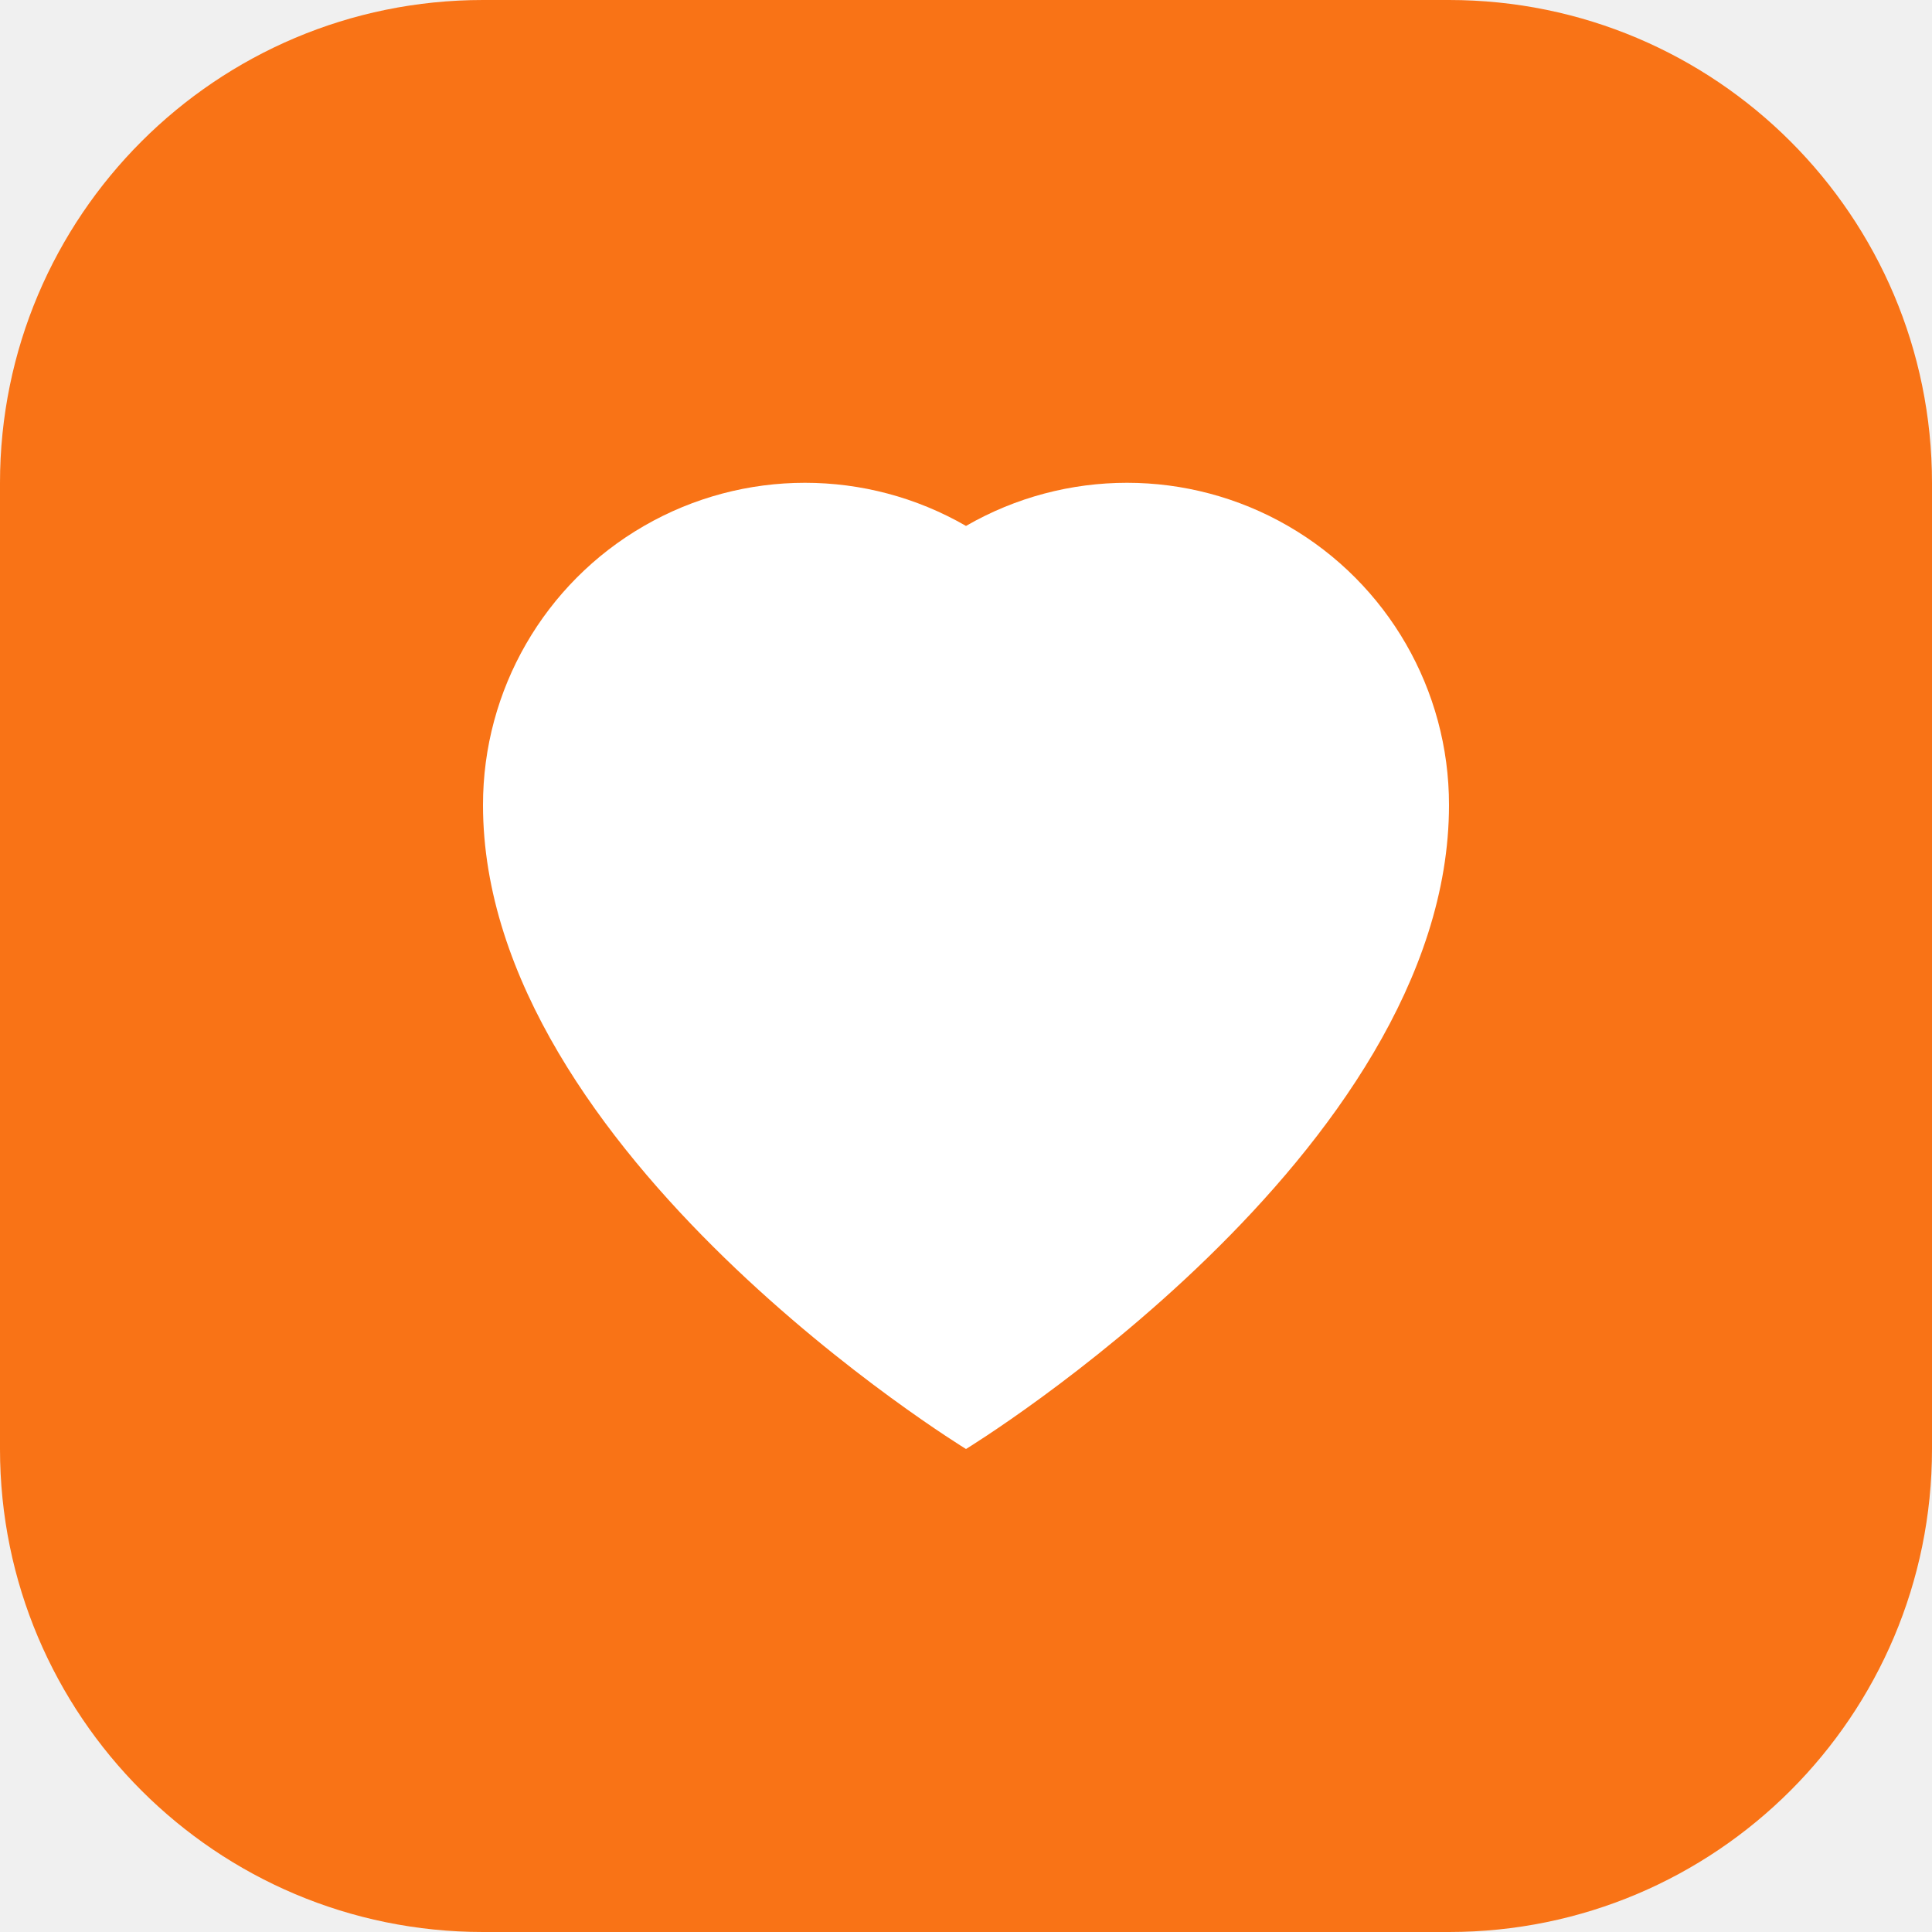
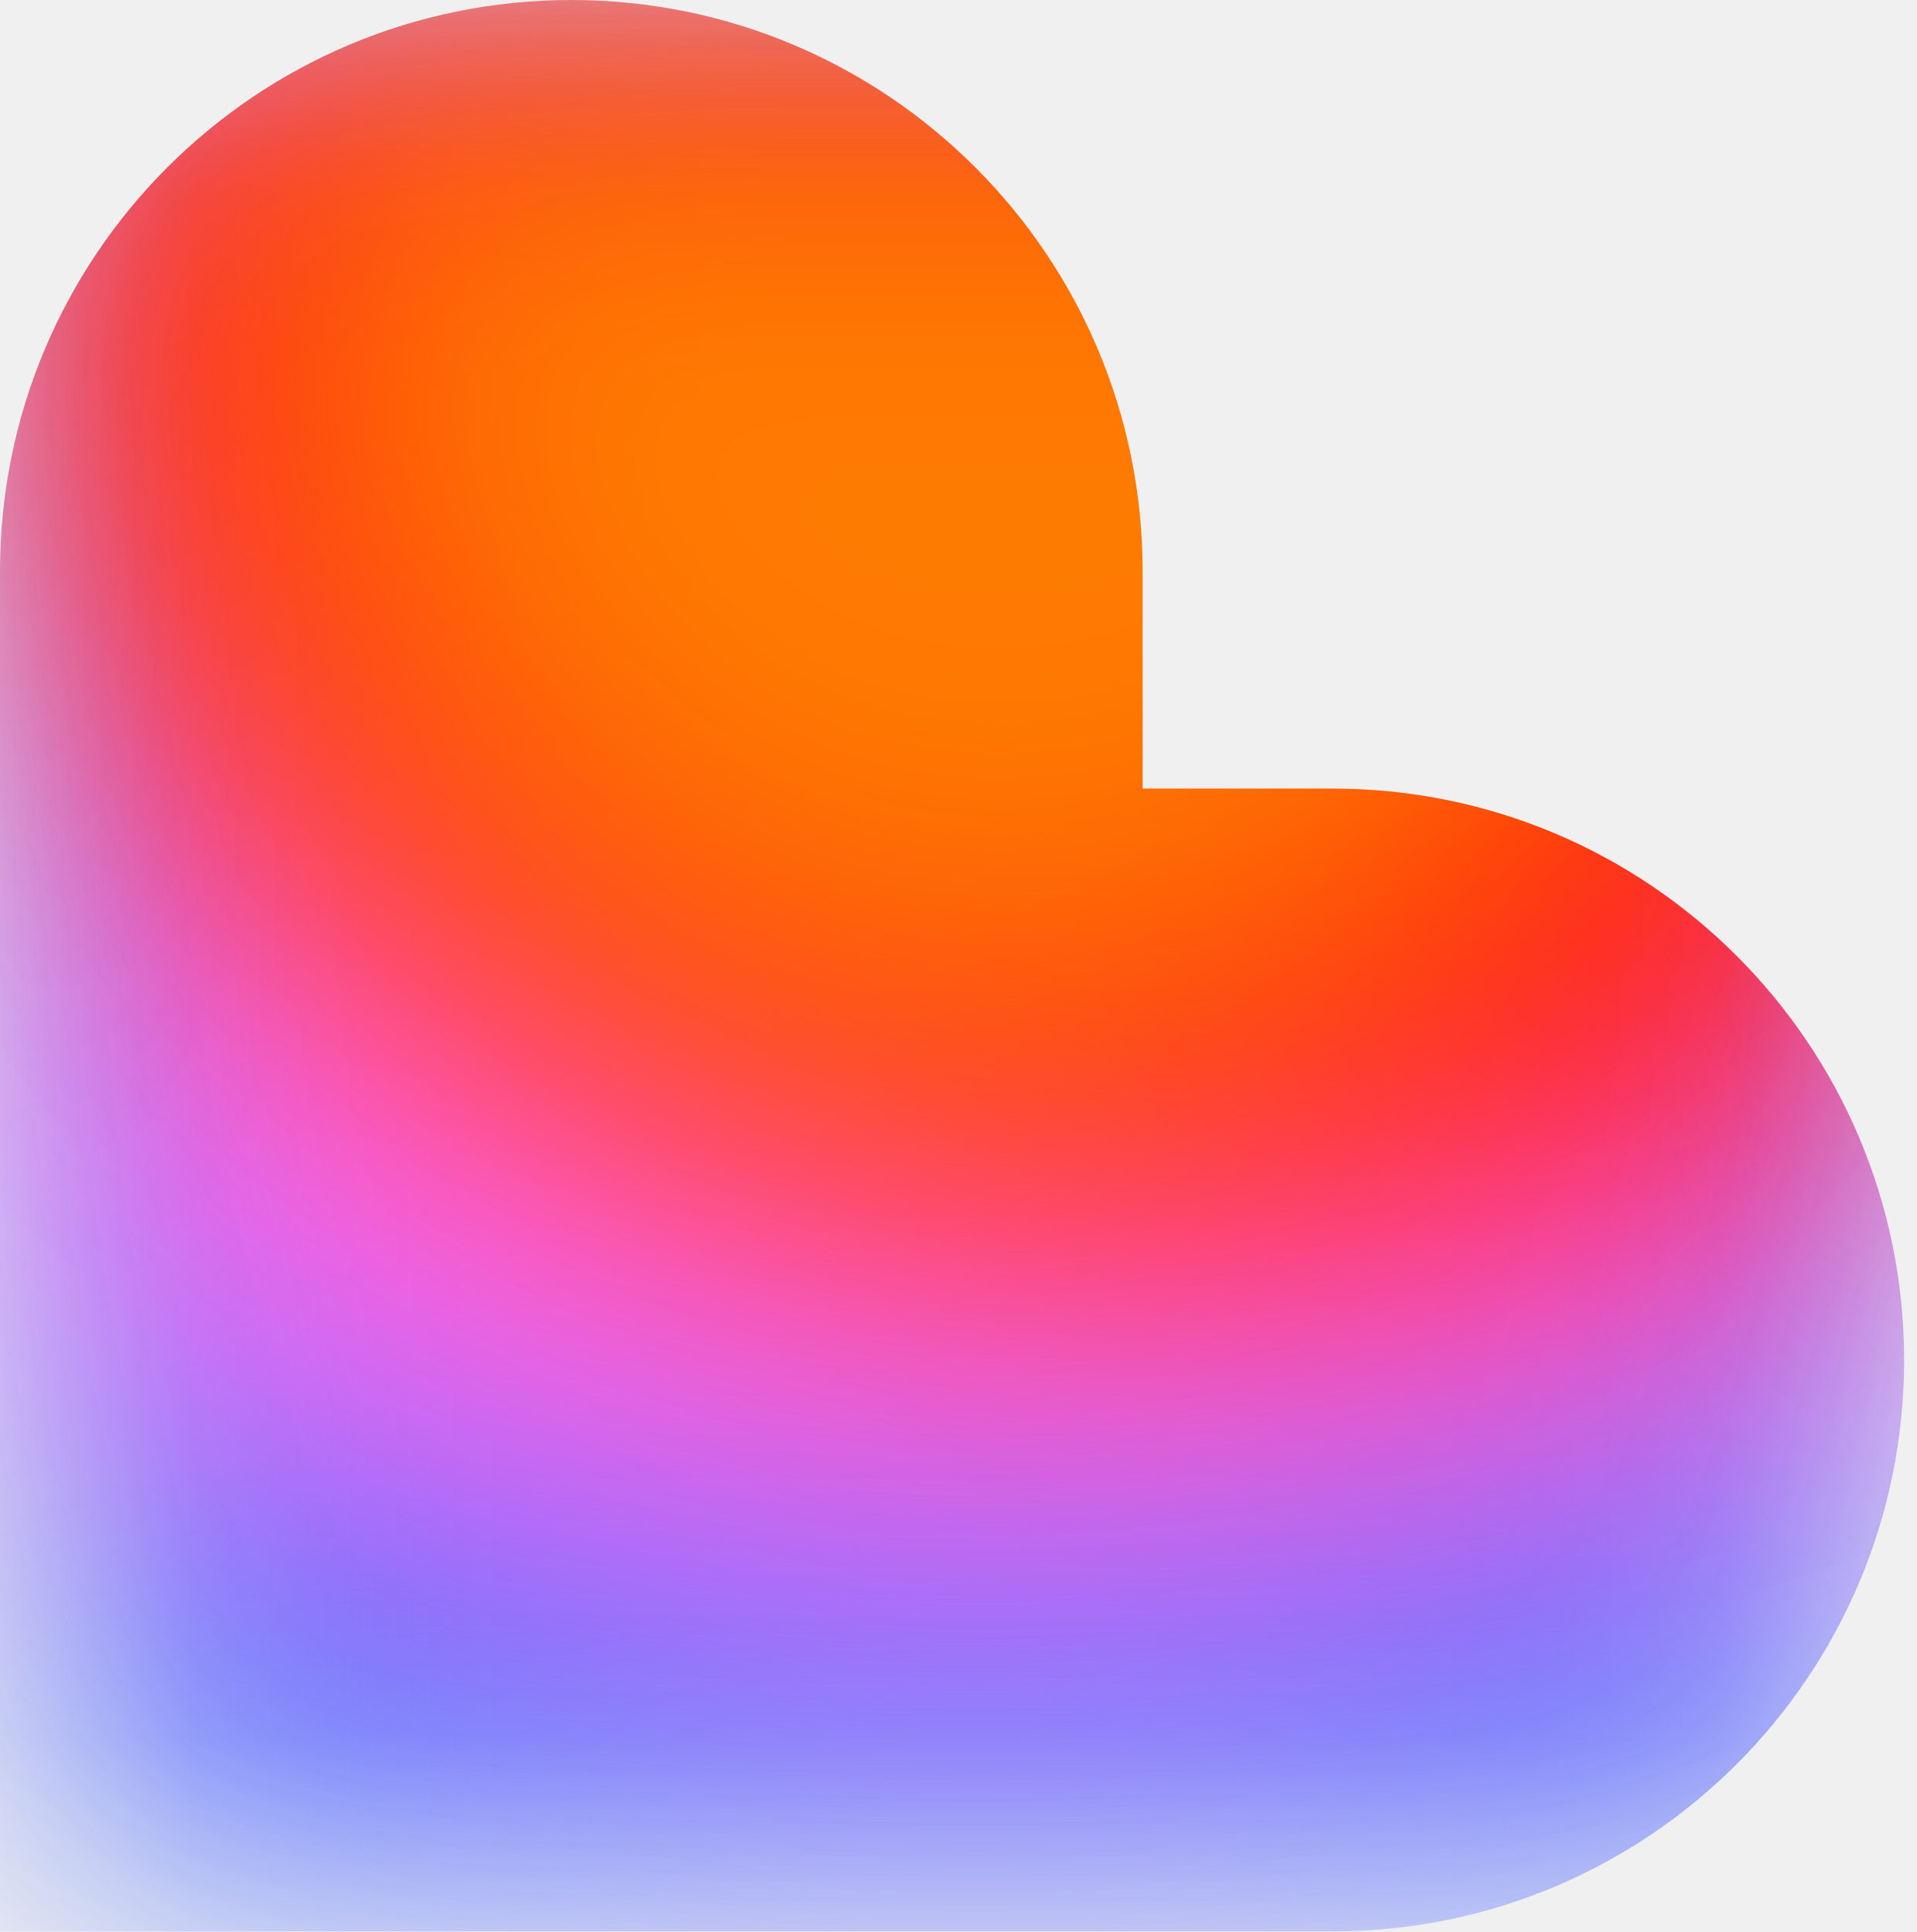
- <svg xmlns="http://www.w3.org/2000/svg" viewBox="0 0 36 36">
-   <rect width="36" height="36" rx="9" fill="#F97316" />
-   <path d="M18 27s-9-5.5-9-12a6 6 0 0 1 9-5.2A6 6 0 0 1 27 15c0 6.5-9 12-9 12z" fill="#fff" />
+ <svg xmlns="http://www.w3.org/2000/svg" width="121" height="122" viewBox="0 0 121 122" fill="none">
+   <mask id="mask0_572_319" style="mask-type:alpha" maskUnits="userSpaceOnUse" x="0" y="0" width="121" height="122">
+     <path fill-rule="evenodd" clip-rule="evenodd" d="M36.069 0C55.989 0 72.137 16.155 72.137 36.084V49.797H84.141C104.061 49.797 120.21 65.953 120.21 85.881C120.21 105.809 104.061 121.964 84.141 121.964H0V36.084C0 16.155 16.148 0 36.069 0Z" fill="url(#paint0_linear_572_319)" />
+   </mask>
+   <g mask="url(#mask0_572_319)">
+     <g filter="url(#filter0_f_572_319)">
+       <ellipse cx="52.738" cy="65.101" rx="81.373" ry="81.192" fill="#4B73FF" />
+     </g>
+     <g filter="url(#filter1_f_572_319)">
+       <ellipse cx="61.673" cy="20.547" rx="104.216" ry="81.192" fill="#FF66F4" />
+     </g>
+     <g filter="url(#filter2_f_572_319)">
+       <ellipse cx="78.666" cy="5.268" rx="81.373" ry="71.304" fill="#FF0105" />
+     </g>
+     <g filter="url(#filter3_f_572_319)">
+       <ellipse cx="63.121" cy="20.527" rx="48.937" ry="48.829" fill="#FE7B02" />
+     </g>
+   </g>
+   <defs>
+     <filter id="filter0_f_572_319" x="-65.022" y="-52.478" width="235.52" height="235.159" filterUnits="userSpaceOnUse" color-interpolation-filters="sRGB">
+       <feFlood flood-opacity="0" result="BackgroundImageFix" />
+       <feBlend mode="normal" in="SourceGraphic" in2="BackgroundImageFix" result="shape" />
+       <feGaussianBlur stdDeviation="18.194" result="effect1_foregroundBlur_572_319" />
+     </filter>
+     <filter id="filter1_f_572_319" x="-78.93" y="-97.032" width="281.208" height="235.159" filterUnits="userSpaceOnUse" color-interpolation-filters="sRGB">
+       <feFlood flood-opacity="0" result="BackgroundImageFix" />
+       <feBlend mode="normal" in="SourceGraphic" in2="BackgroundImageFix" result="shape" />
+       <feGaussianBlur stdDeviation="18.194" result="effect1_foregroundBlur_572_319" />
+     </filter>
+     <filter id="filter2_f_572_319" x="-39.094" y="-102.423" width="235.52" height="215.383" filterUnits="userSpaceOnUse" color-interpolation-filters="sRGB">
+       <feFlood flood-opacity="0" result="BackgroundImageFix" />
+       <feBlend mode="normal" in="SourceGraphic" in2="BackgroundImageFix" result="shape" />
+       <feGaussianBlur stdDeviation="18.194" result="effect1_foregroundBlur_572_319" />
+     </filter>
+     <filter id="filter3_f_572_319" x="-22.204" y="-64.688" width="170.649" height="170.432" filterUnits="userSpaceOnUse" color-interpolation-filters="sRGB">
+       <feFlood flood-opacity="0" result="BackgroundImageFix" />
+       <feBlend mode="normal" in="SourceGraphic" in2="BackgroundImageFix" result="shape" />
+       <feGaussianBlur stdDeviation="18.194" result="effect1_foregroundBlur_572_319" />
+     </filter>
+     <linearGradient id="paint0_linear_572_319" x1="40.453" y1="21.433" x2="76.933" y2="121.971" gradientUnits="userSpaceOnUse">
+       <stop offset="0.025" stop-color="#FF8E63" />
+       <stop offset="0.56" stop-color="#FF7EB0" />
+       <stop offset="0.95" stop-color="#4B73FF" />
+     </linearGradient>
+   </defs>
</svg>
